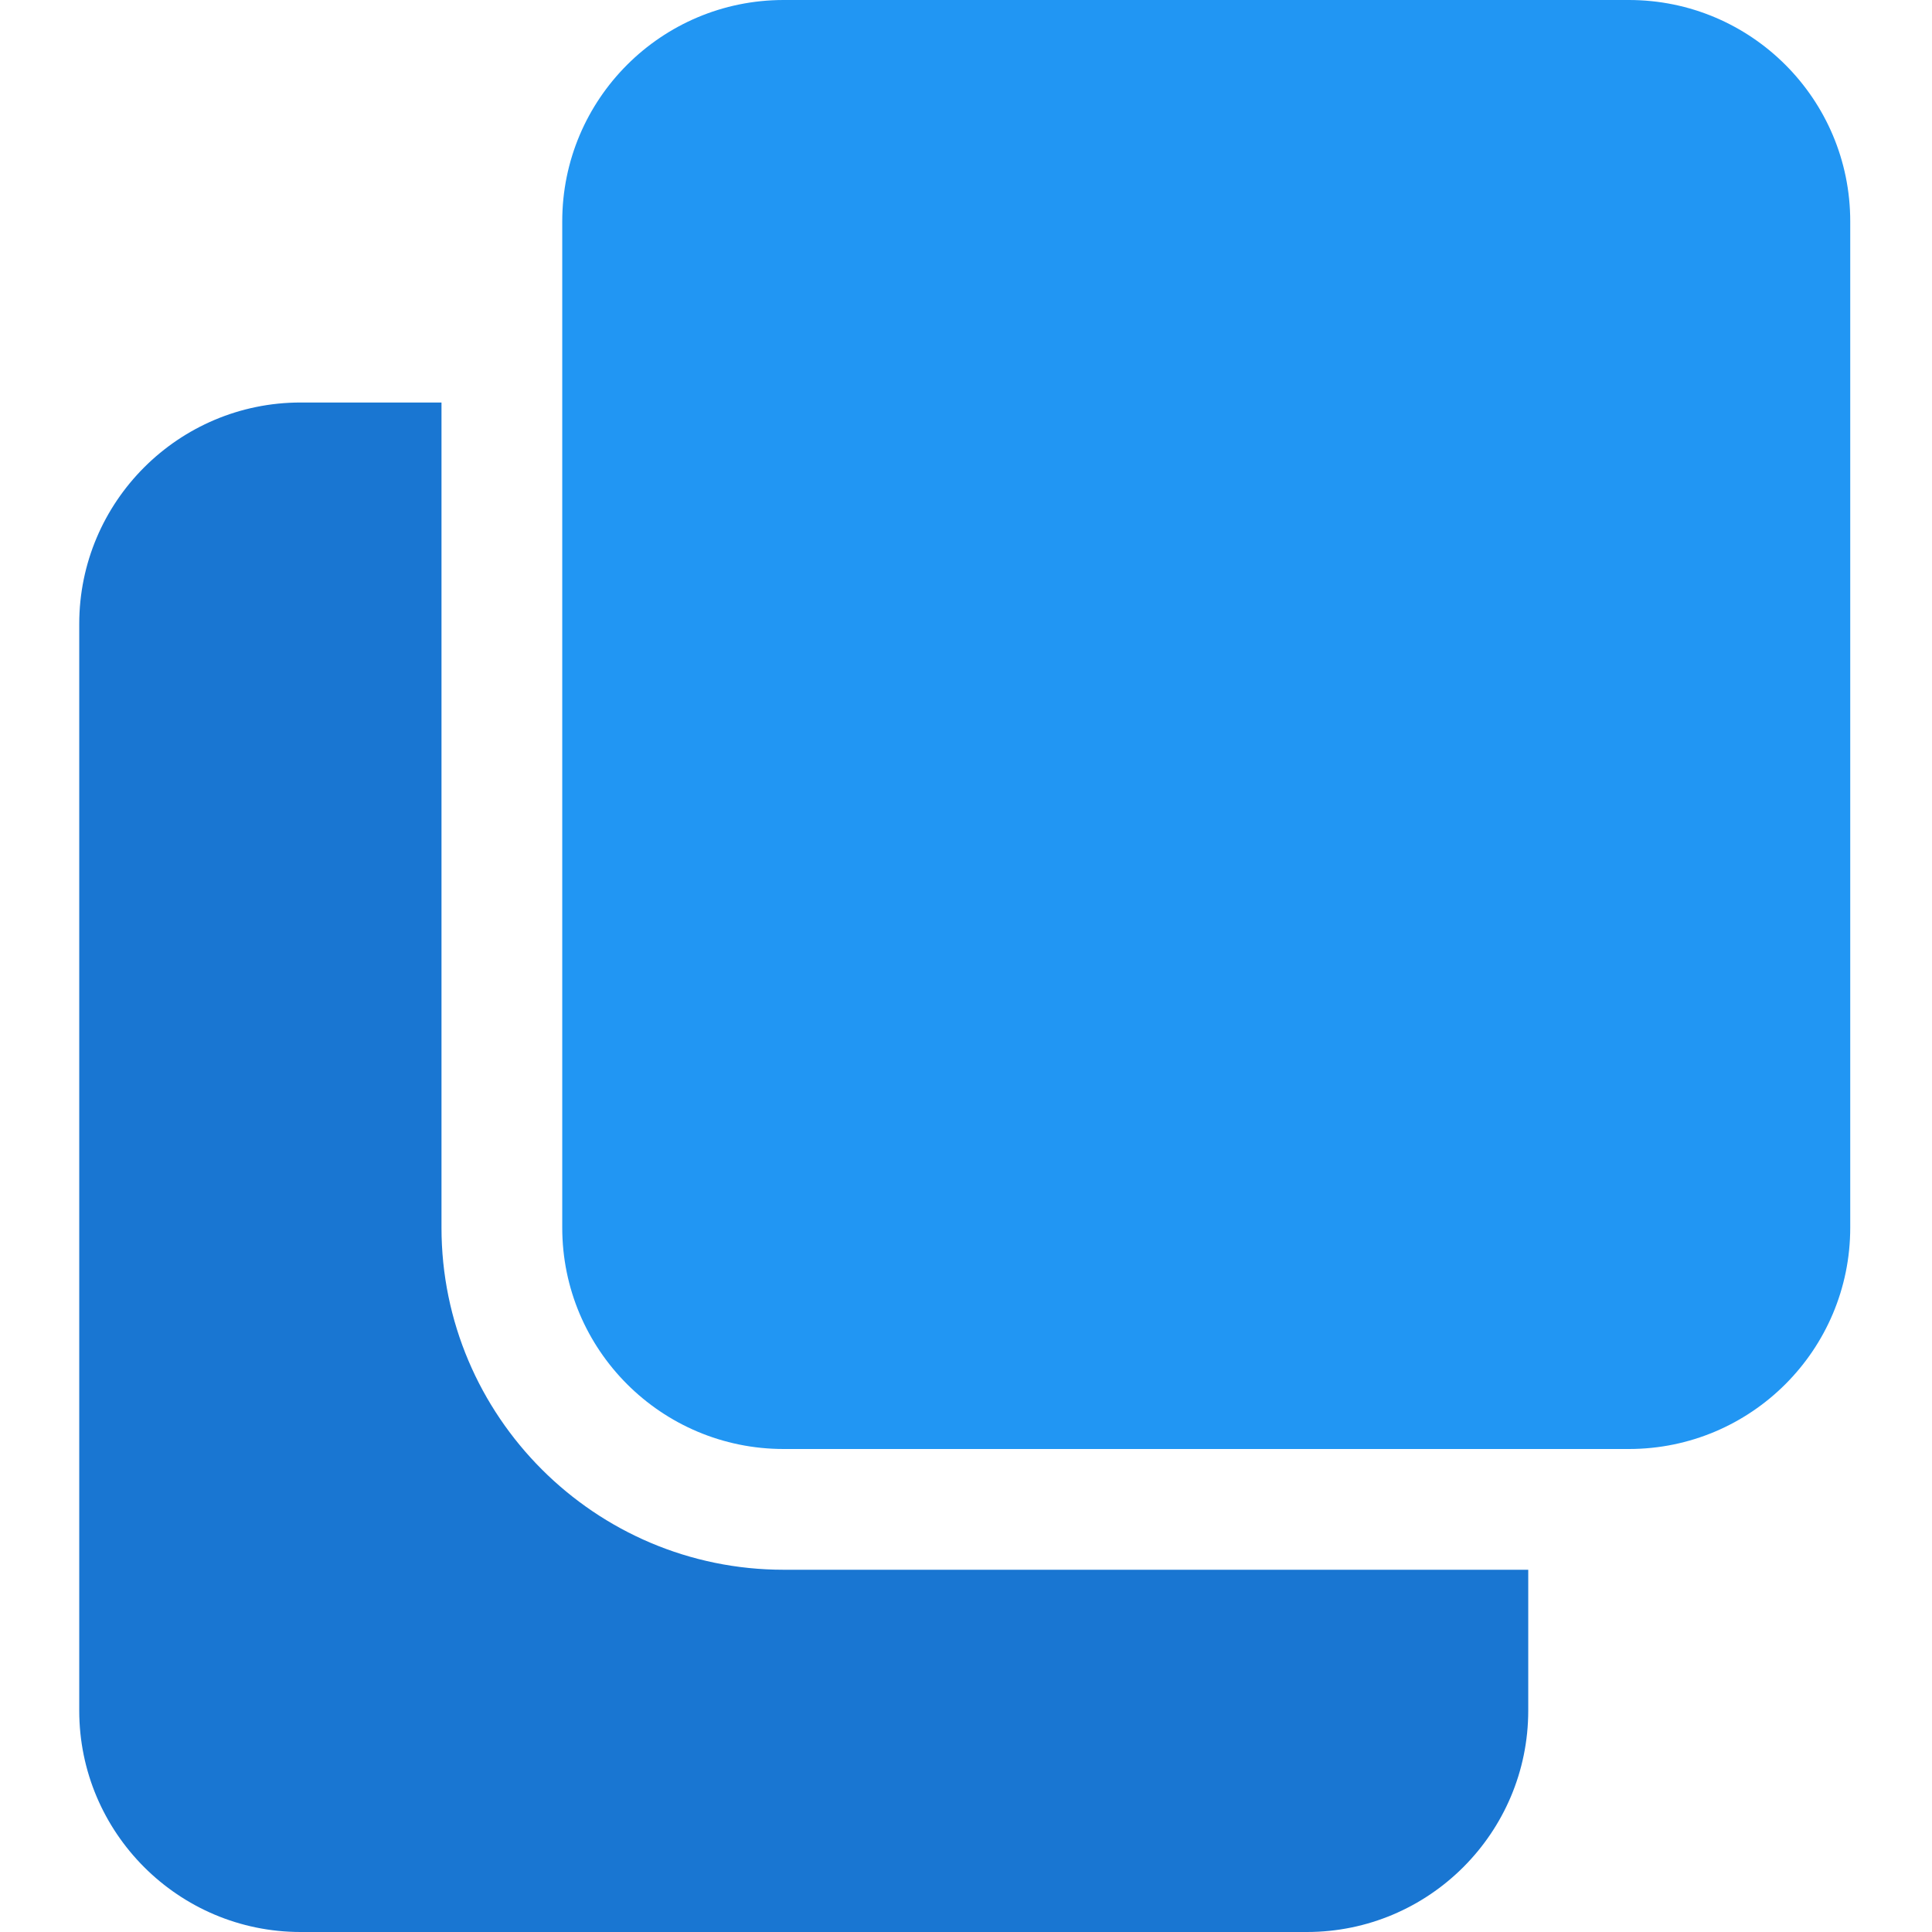
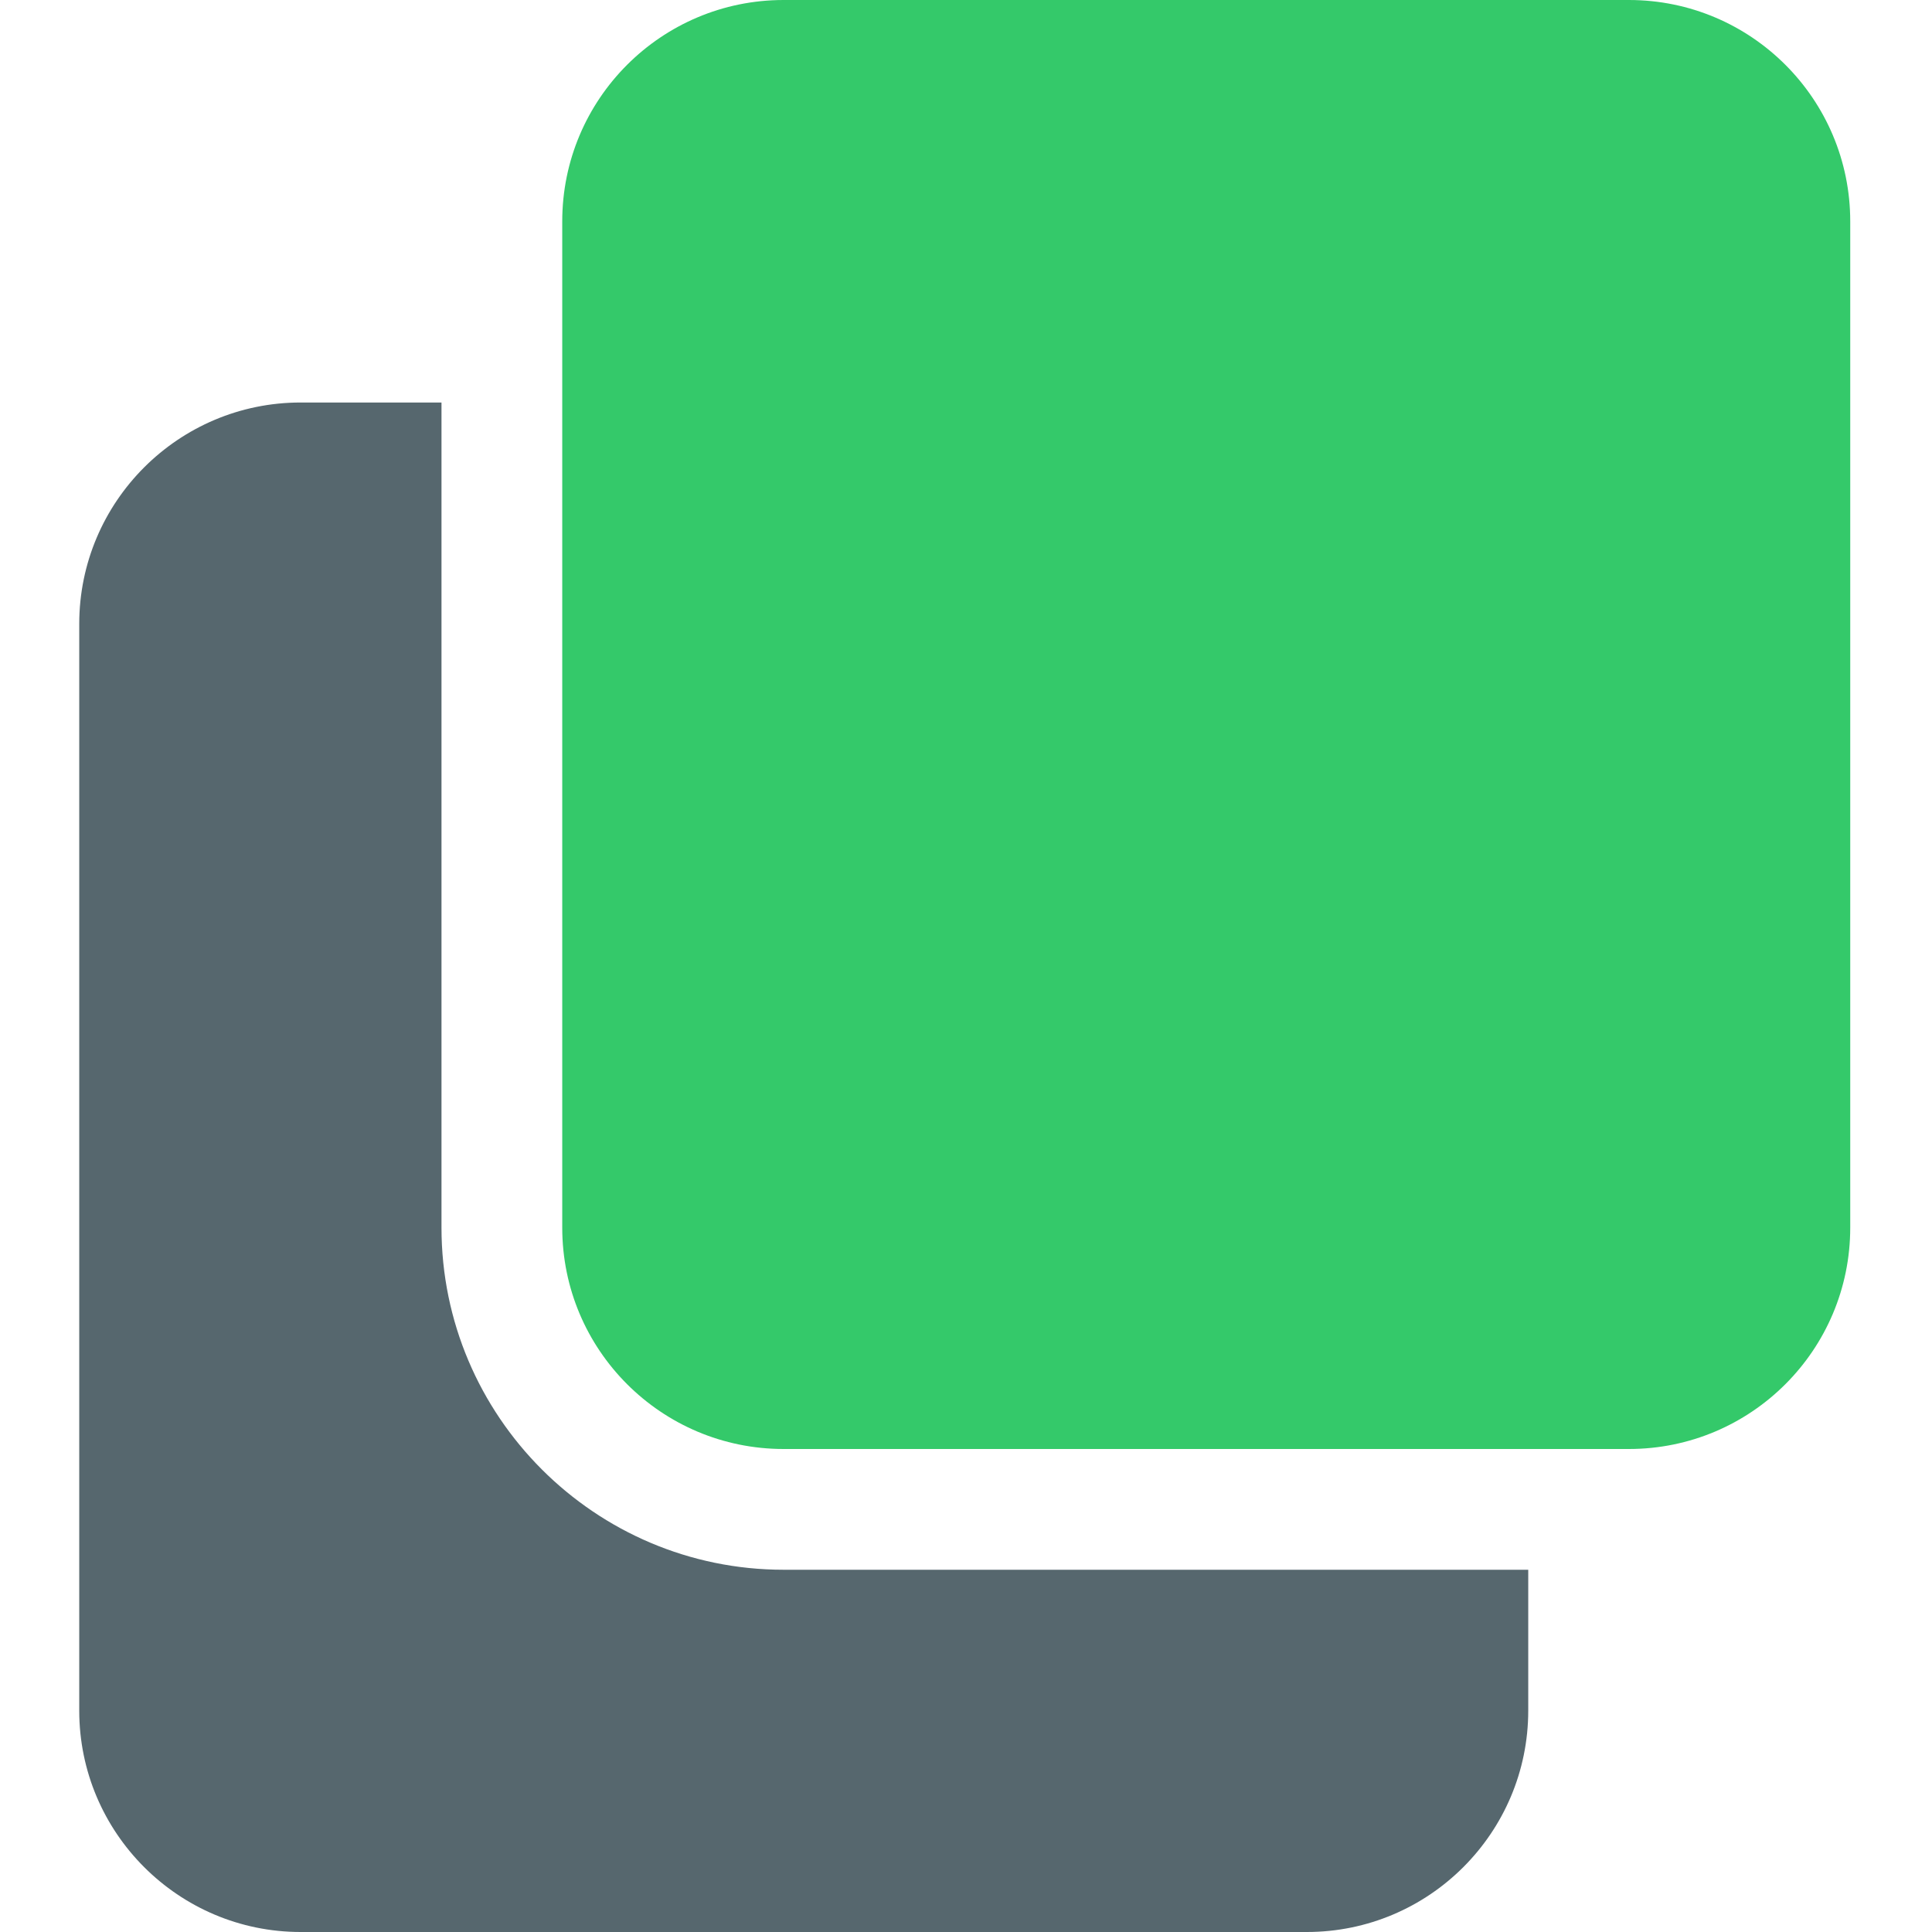
<svg xmlns="http://www.w3.org/2000/svg" height="512pt" viewBox="-21 0 512 512" width="512pt">
-   <path d="m186.668 416c-49.984 0-90.668-40.684-90.668-90.668v-218.664h-37.332c-32.363 0-58.668 26.301-58.668 58.664v288c0 32.363 26.305 58.668 58.668 58.668h266.664c32.363 0 58.668-26.305 58.668-58.668v-37.332zm0 0" fill="#1976d2" />
-   <path d="m469.332 58.668c0-32.406-26.262-58.668-58.664-58.668h-224c-32.406 0-58.668 26.262-58.668 58.668v266.664c0 32.406 26.262 58.668 58.668 58.668h224c32.402 0 58.664-26.262 58.664-58.668zm0 0" fill="#2196f3" />
+   <path d="m186.668 416c-49.984 0-90.668-40.684-90.668-90.668v-218.664h-37.332c-32.363 0-58.668 26.301-58.668 58.664v288c0 32.363 26.305 58.668 58.668 58.668h266.664c32.363 0 58.668-26.305 58.668-58.668v-37.332zm0 0" fill="#56676e" />
+   <path d="m469.332 58.668c0-32.406-26.262-58.668-58.664-58.668h-224c-32.406 0-58.668 26.262-58.668 58.668v266.664c0 32.406 26.262 58.668 58.668 58.668h224c32.402 0 58.664-26.262 58.664-58.668zm0 0" fill="#34c96a" />
</svg>
